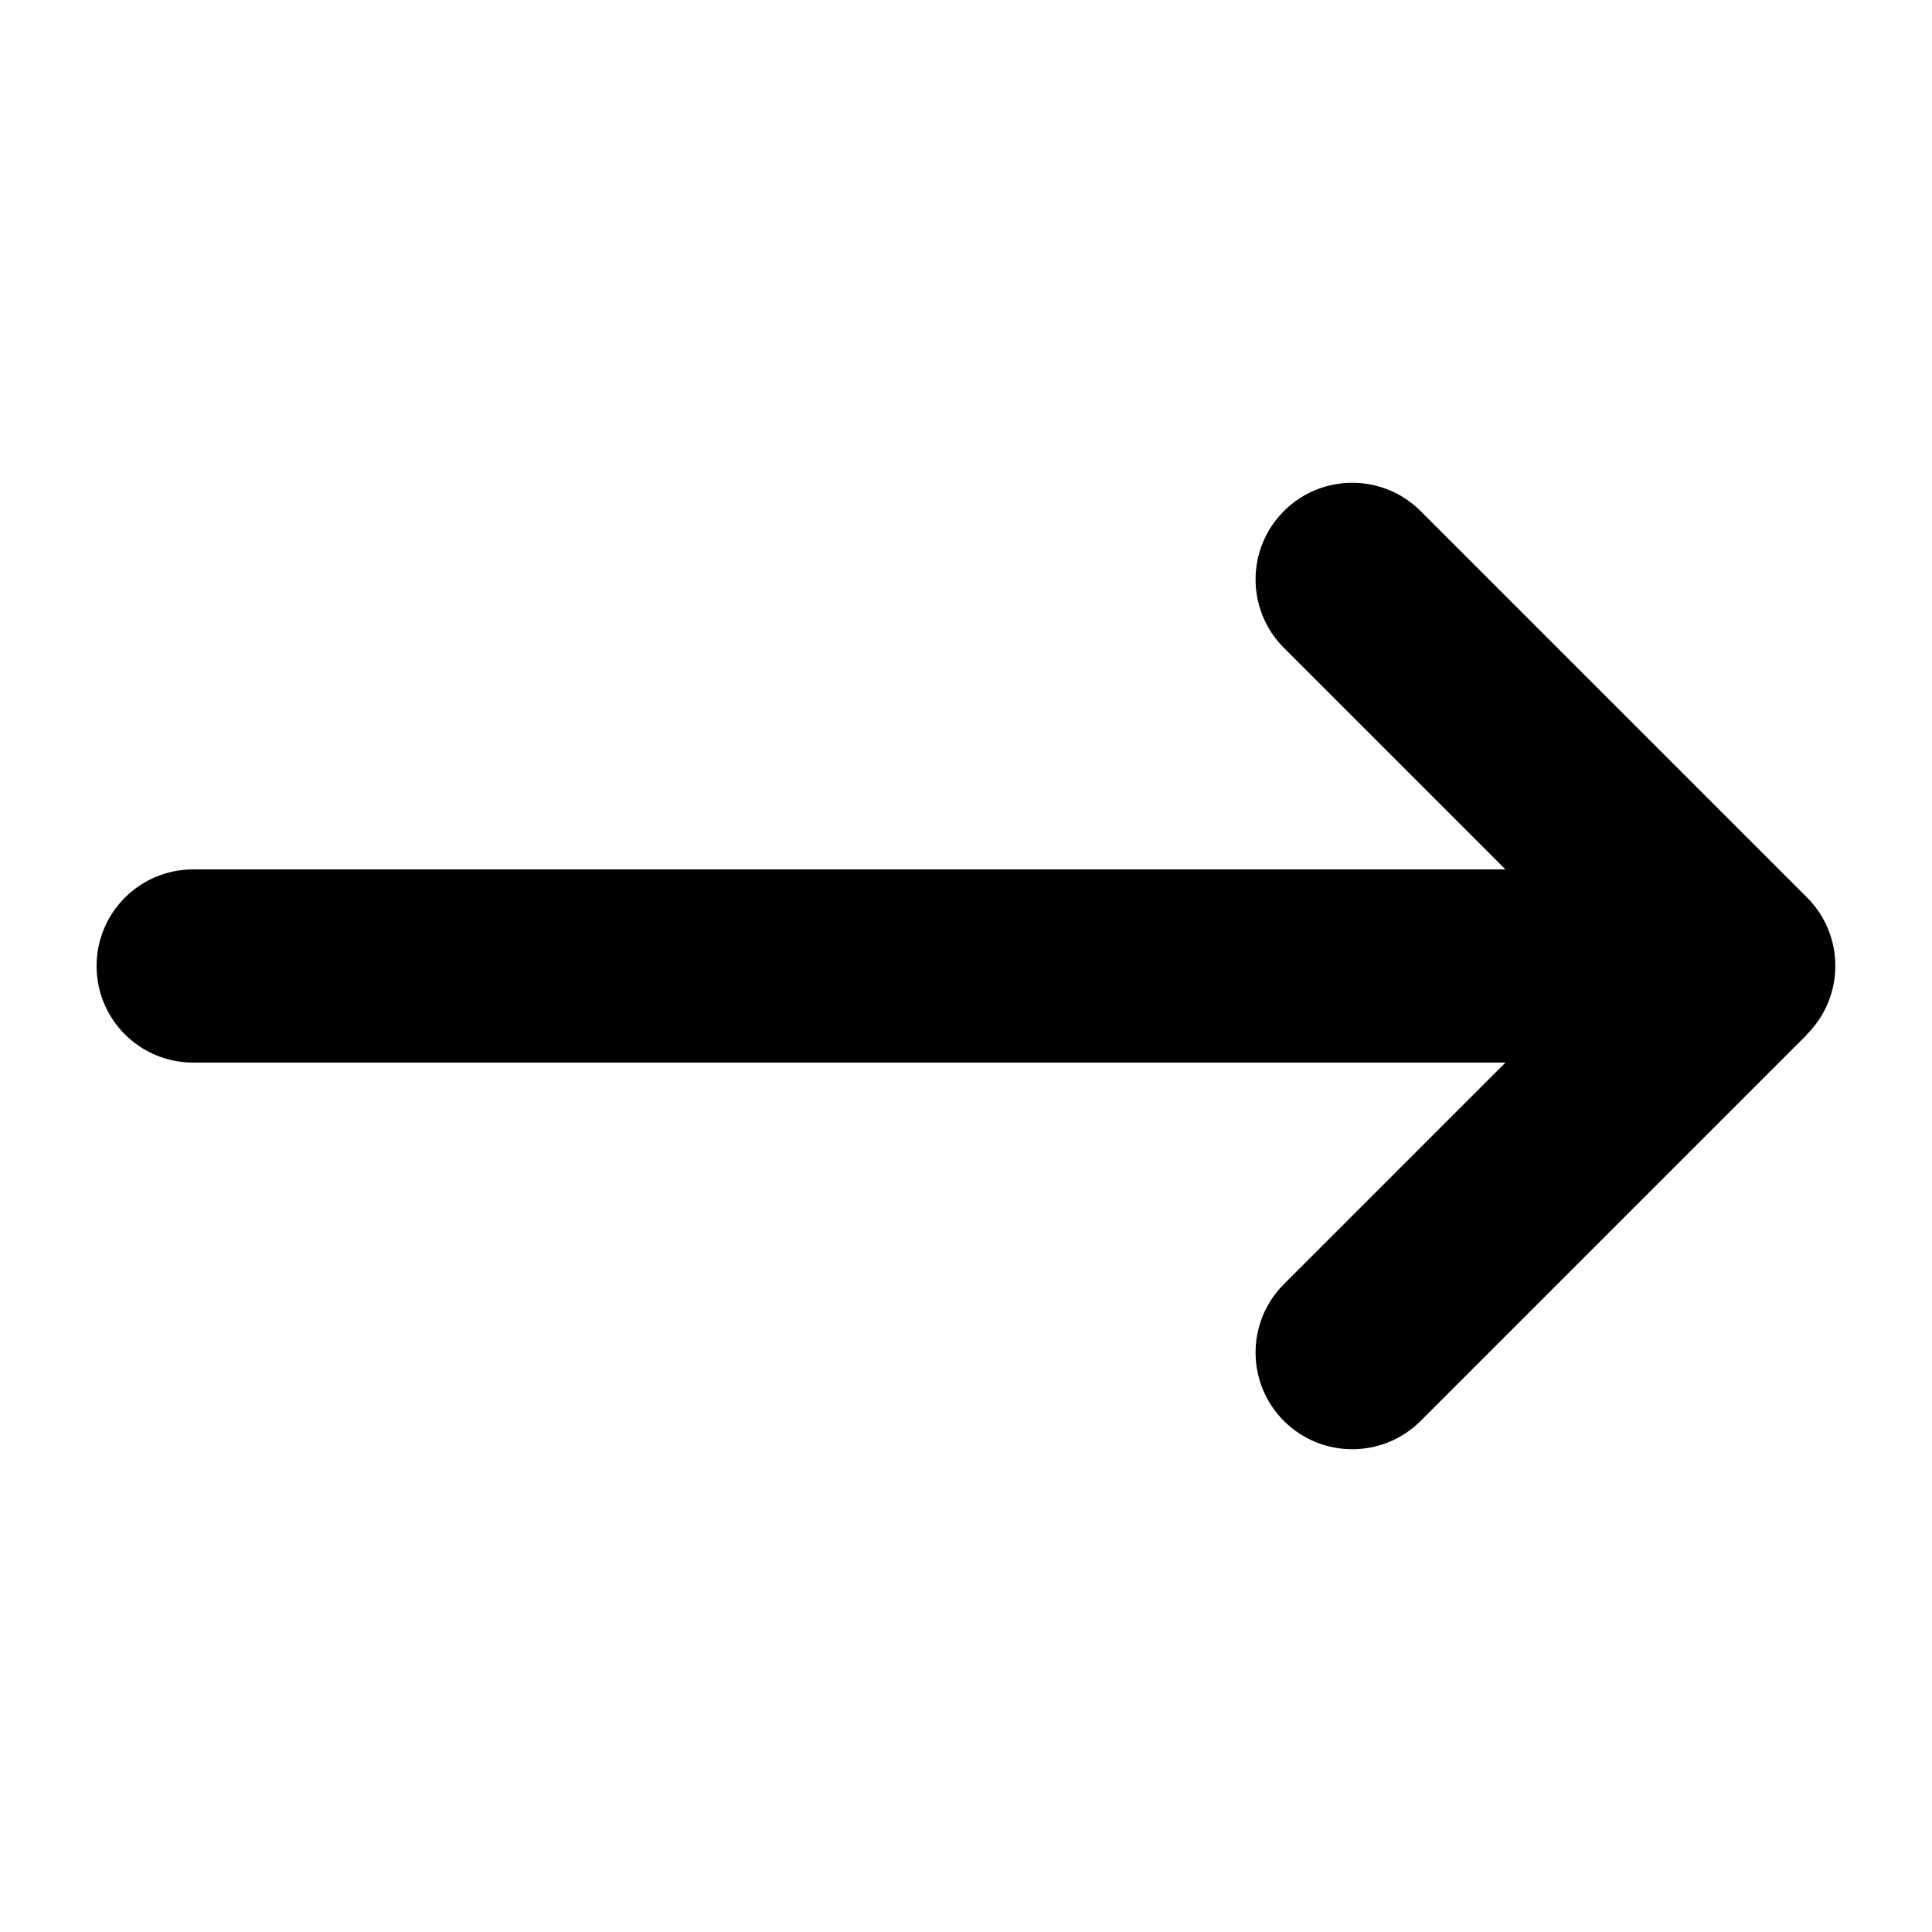
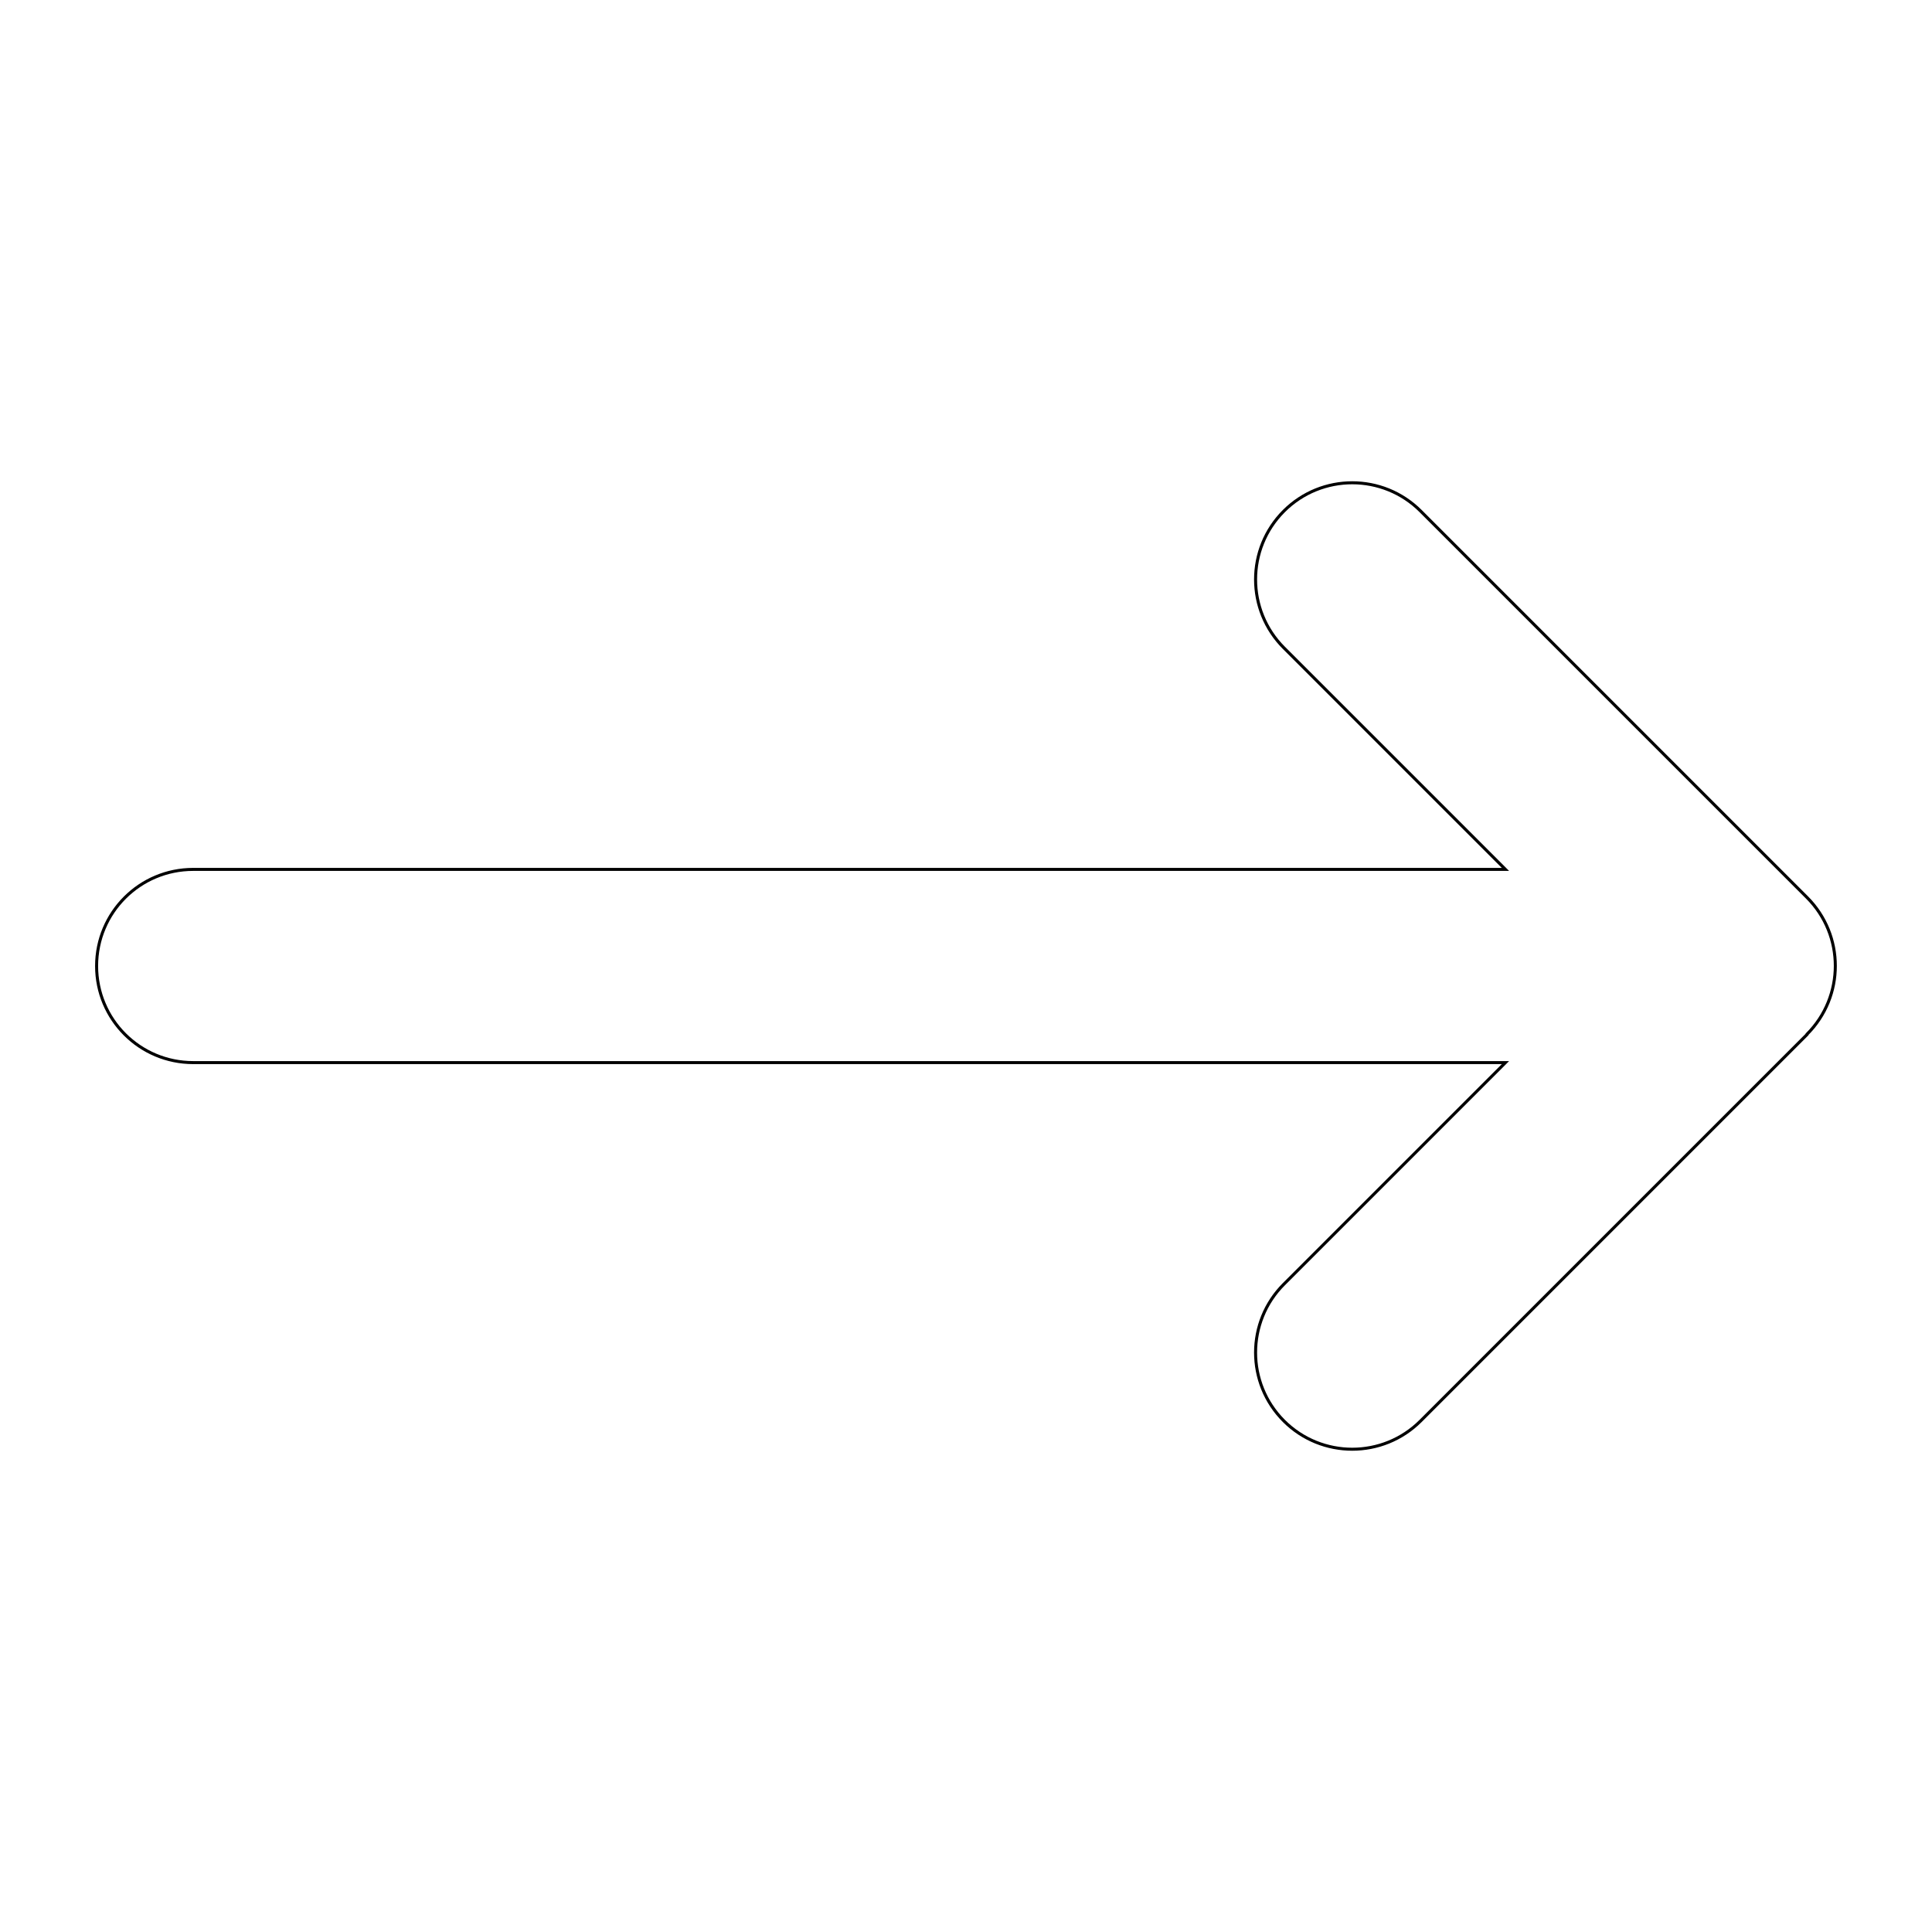
- <svg xmlns="http://www.w3.org/2000/svg" viewBox="0 0 640 640">
+ <svg xmlns="http://www.w3.org/2000/svg" viewBox="0 0 640 640" fill="none" stroke="currentColor">
  <path d="M598.6 342.6C611.1 330.1 611.1 309.8 598.6 297.3L470.6 169.3C458.1 156.8 437.8 156.8 425.3 169.3C412.8 181.8 412.8 202.1 425.3 214.6L498.7 288L64 288C46.3 288 32 302.3 32 320C32 337.7 46.3 352 64 352L498.7 352L425.3 425.4C412.8 437.9 412.8 458.2 425.3 470.7C437.8 483.2 458.1 483.2 470.6 470.7L598.6 342.7z" />
</svg>
